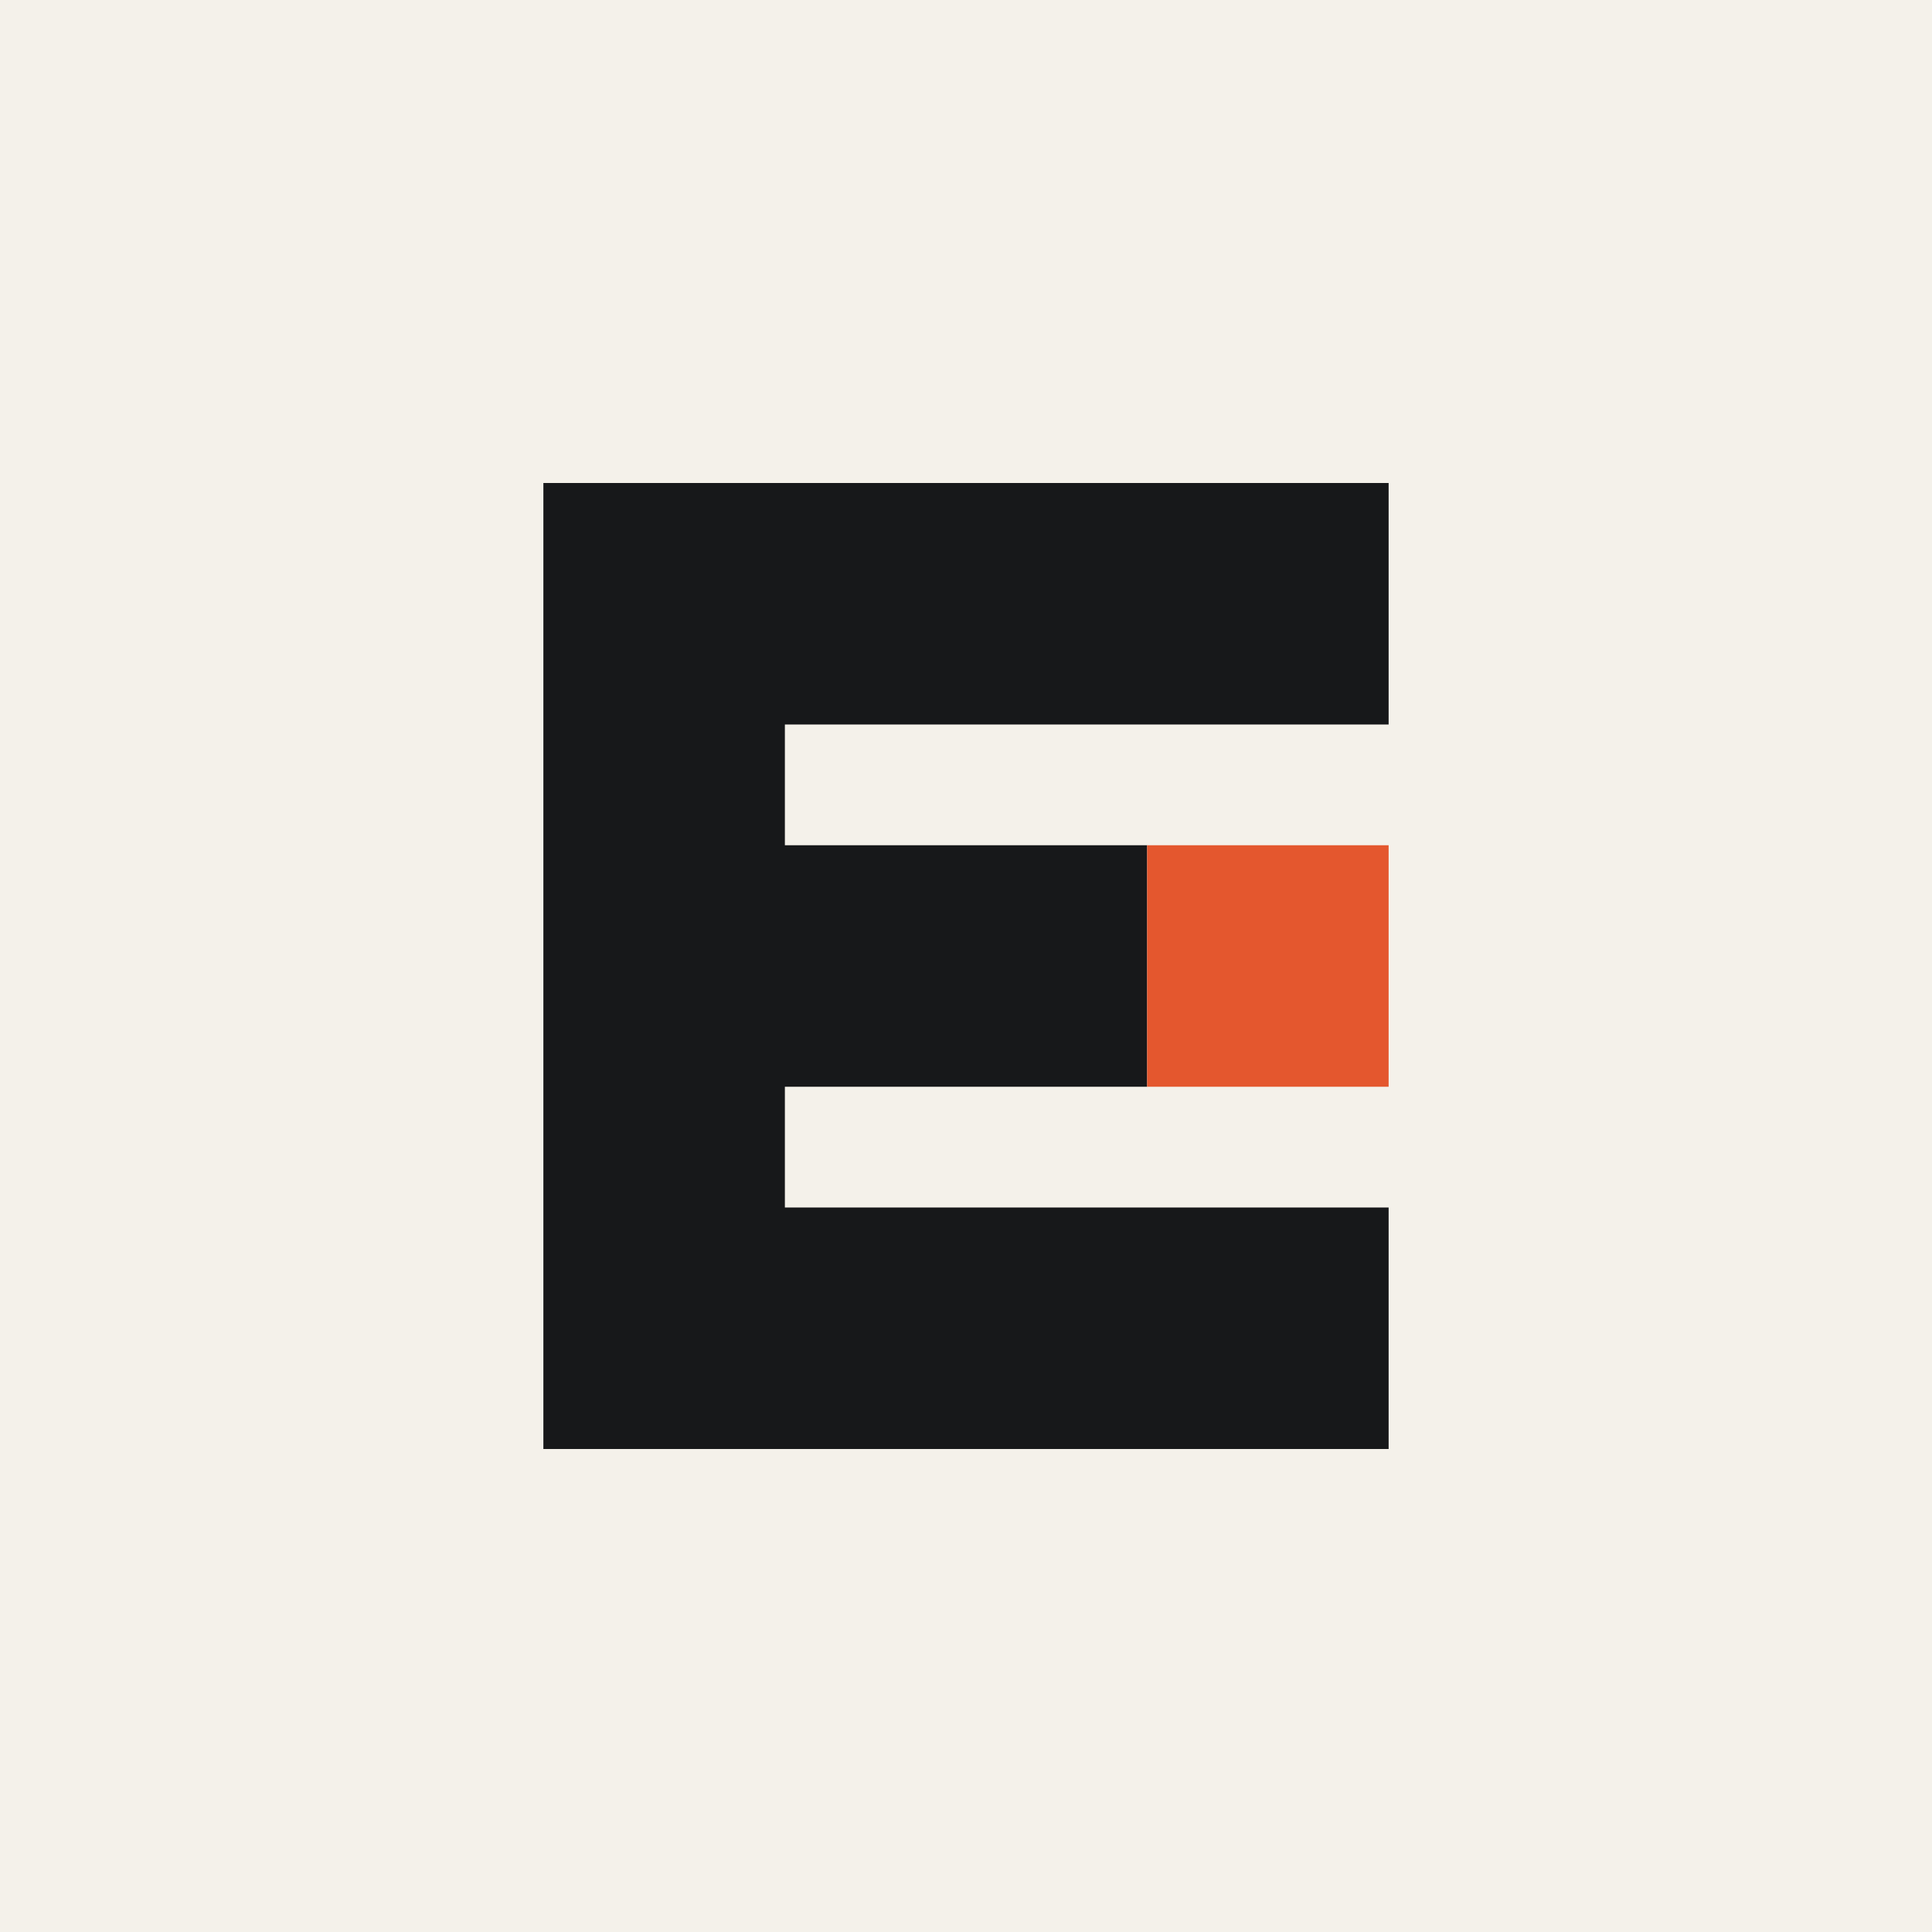
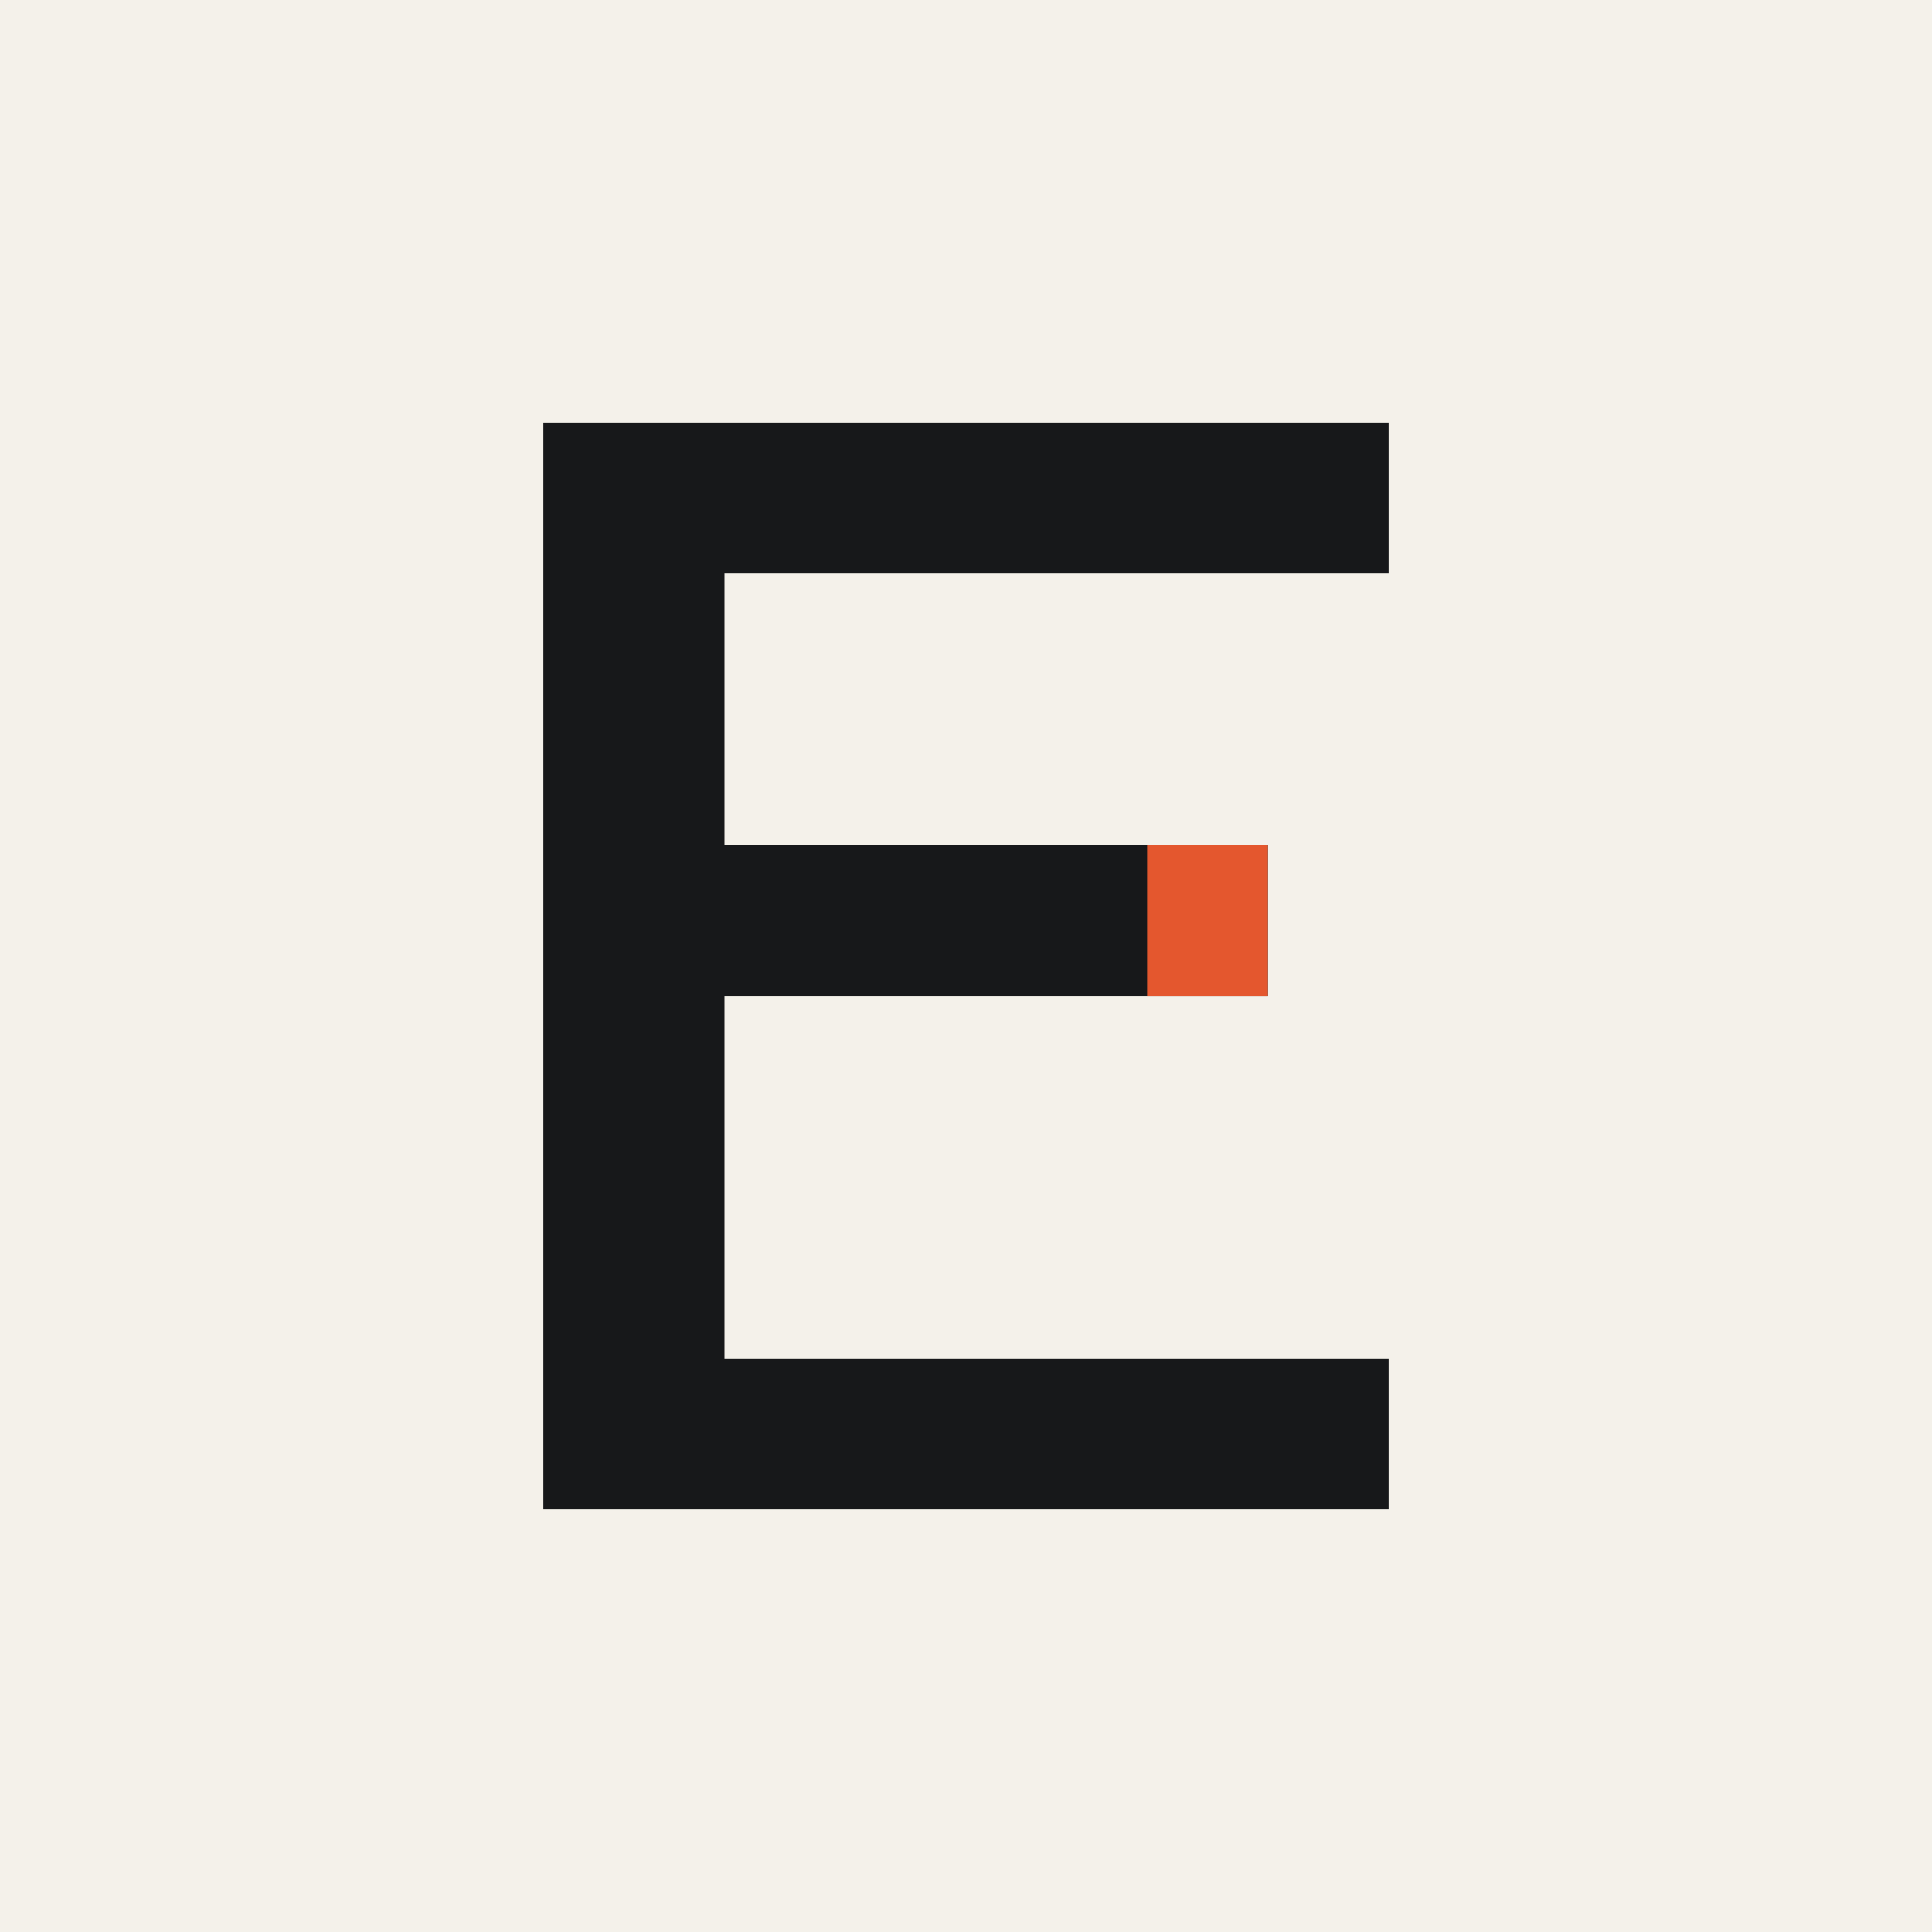
<svg xmlns="http://www.w3.org/2000/svg" viewBox="0 0 64 64">
  <rect width="64" height="64" fill="#f4f1ea" />
-   <path fill="#17181a" d="M18 16h28v8H26v4h12v8H26v4h20v8H18z" />
-   <path fill="#e4572e" d="M38 28h8v8h-8z" />
+   <path fill="#17181a" d="M18 14h28v5H24v9h18v5H24v12h22v5H18z" />
+   <path fill="#e4572e" d="M38 28h4v5h-4z" />
</svg>
